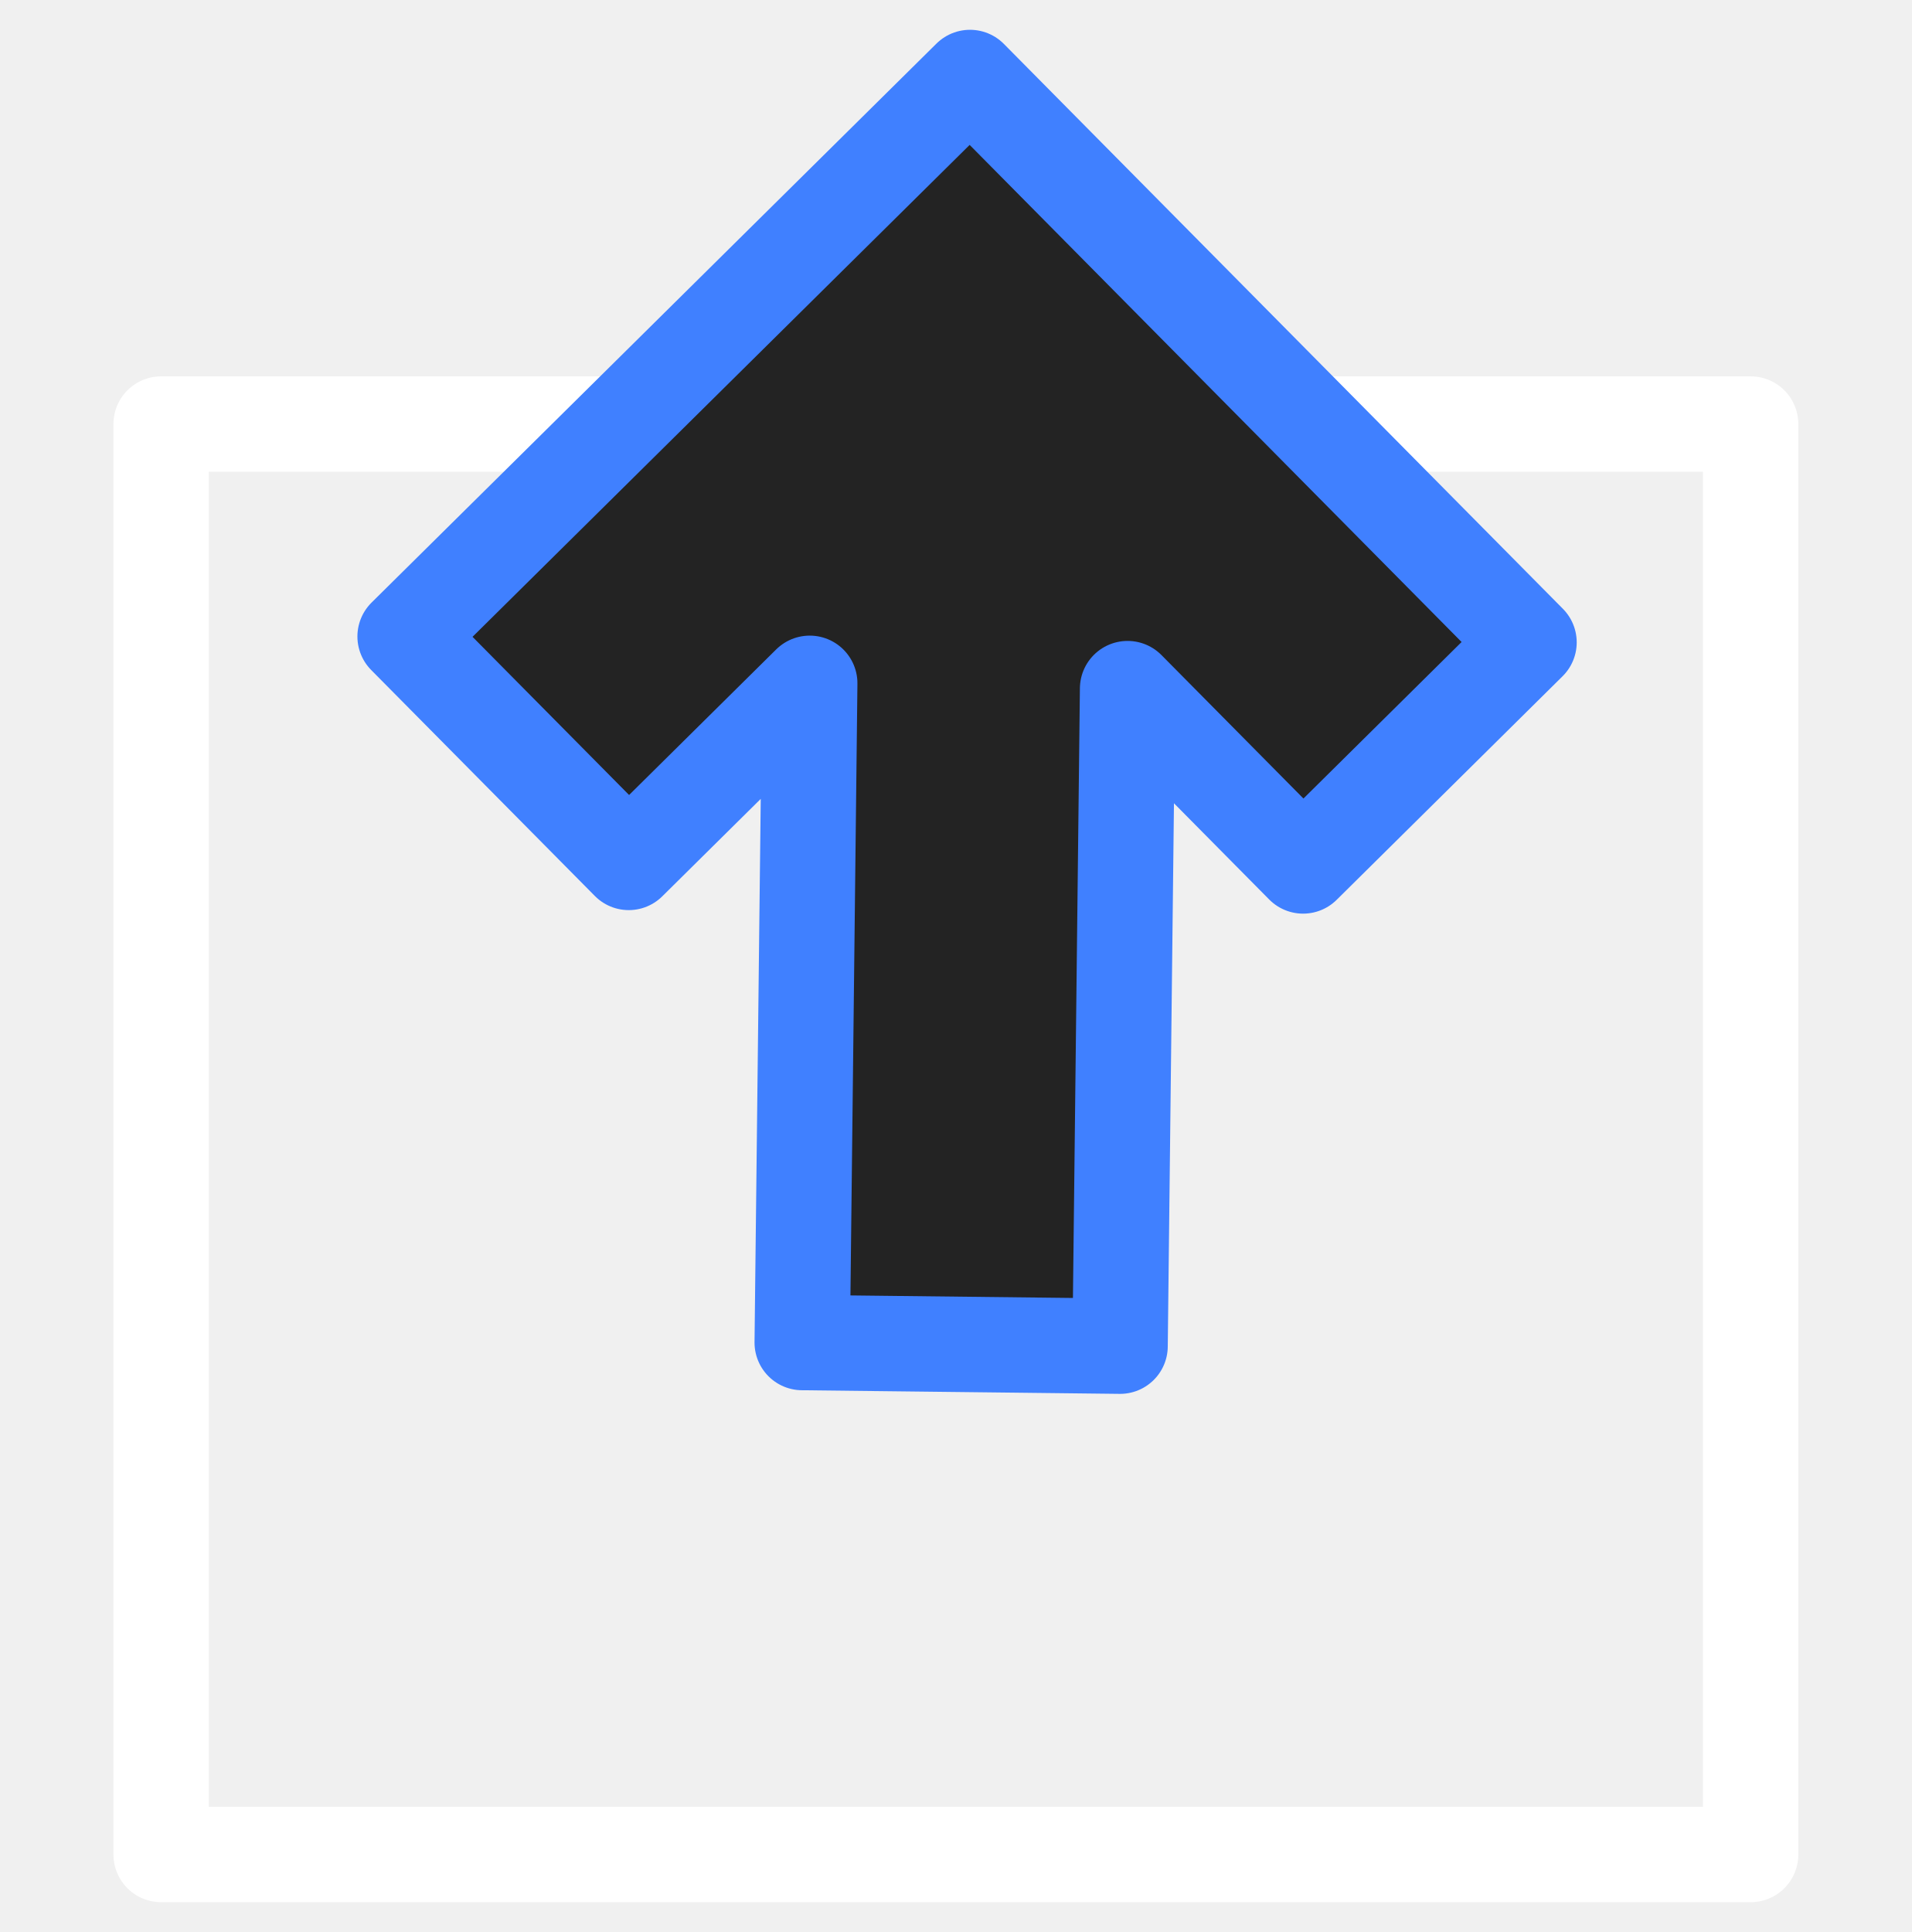
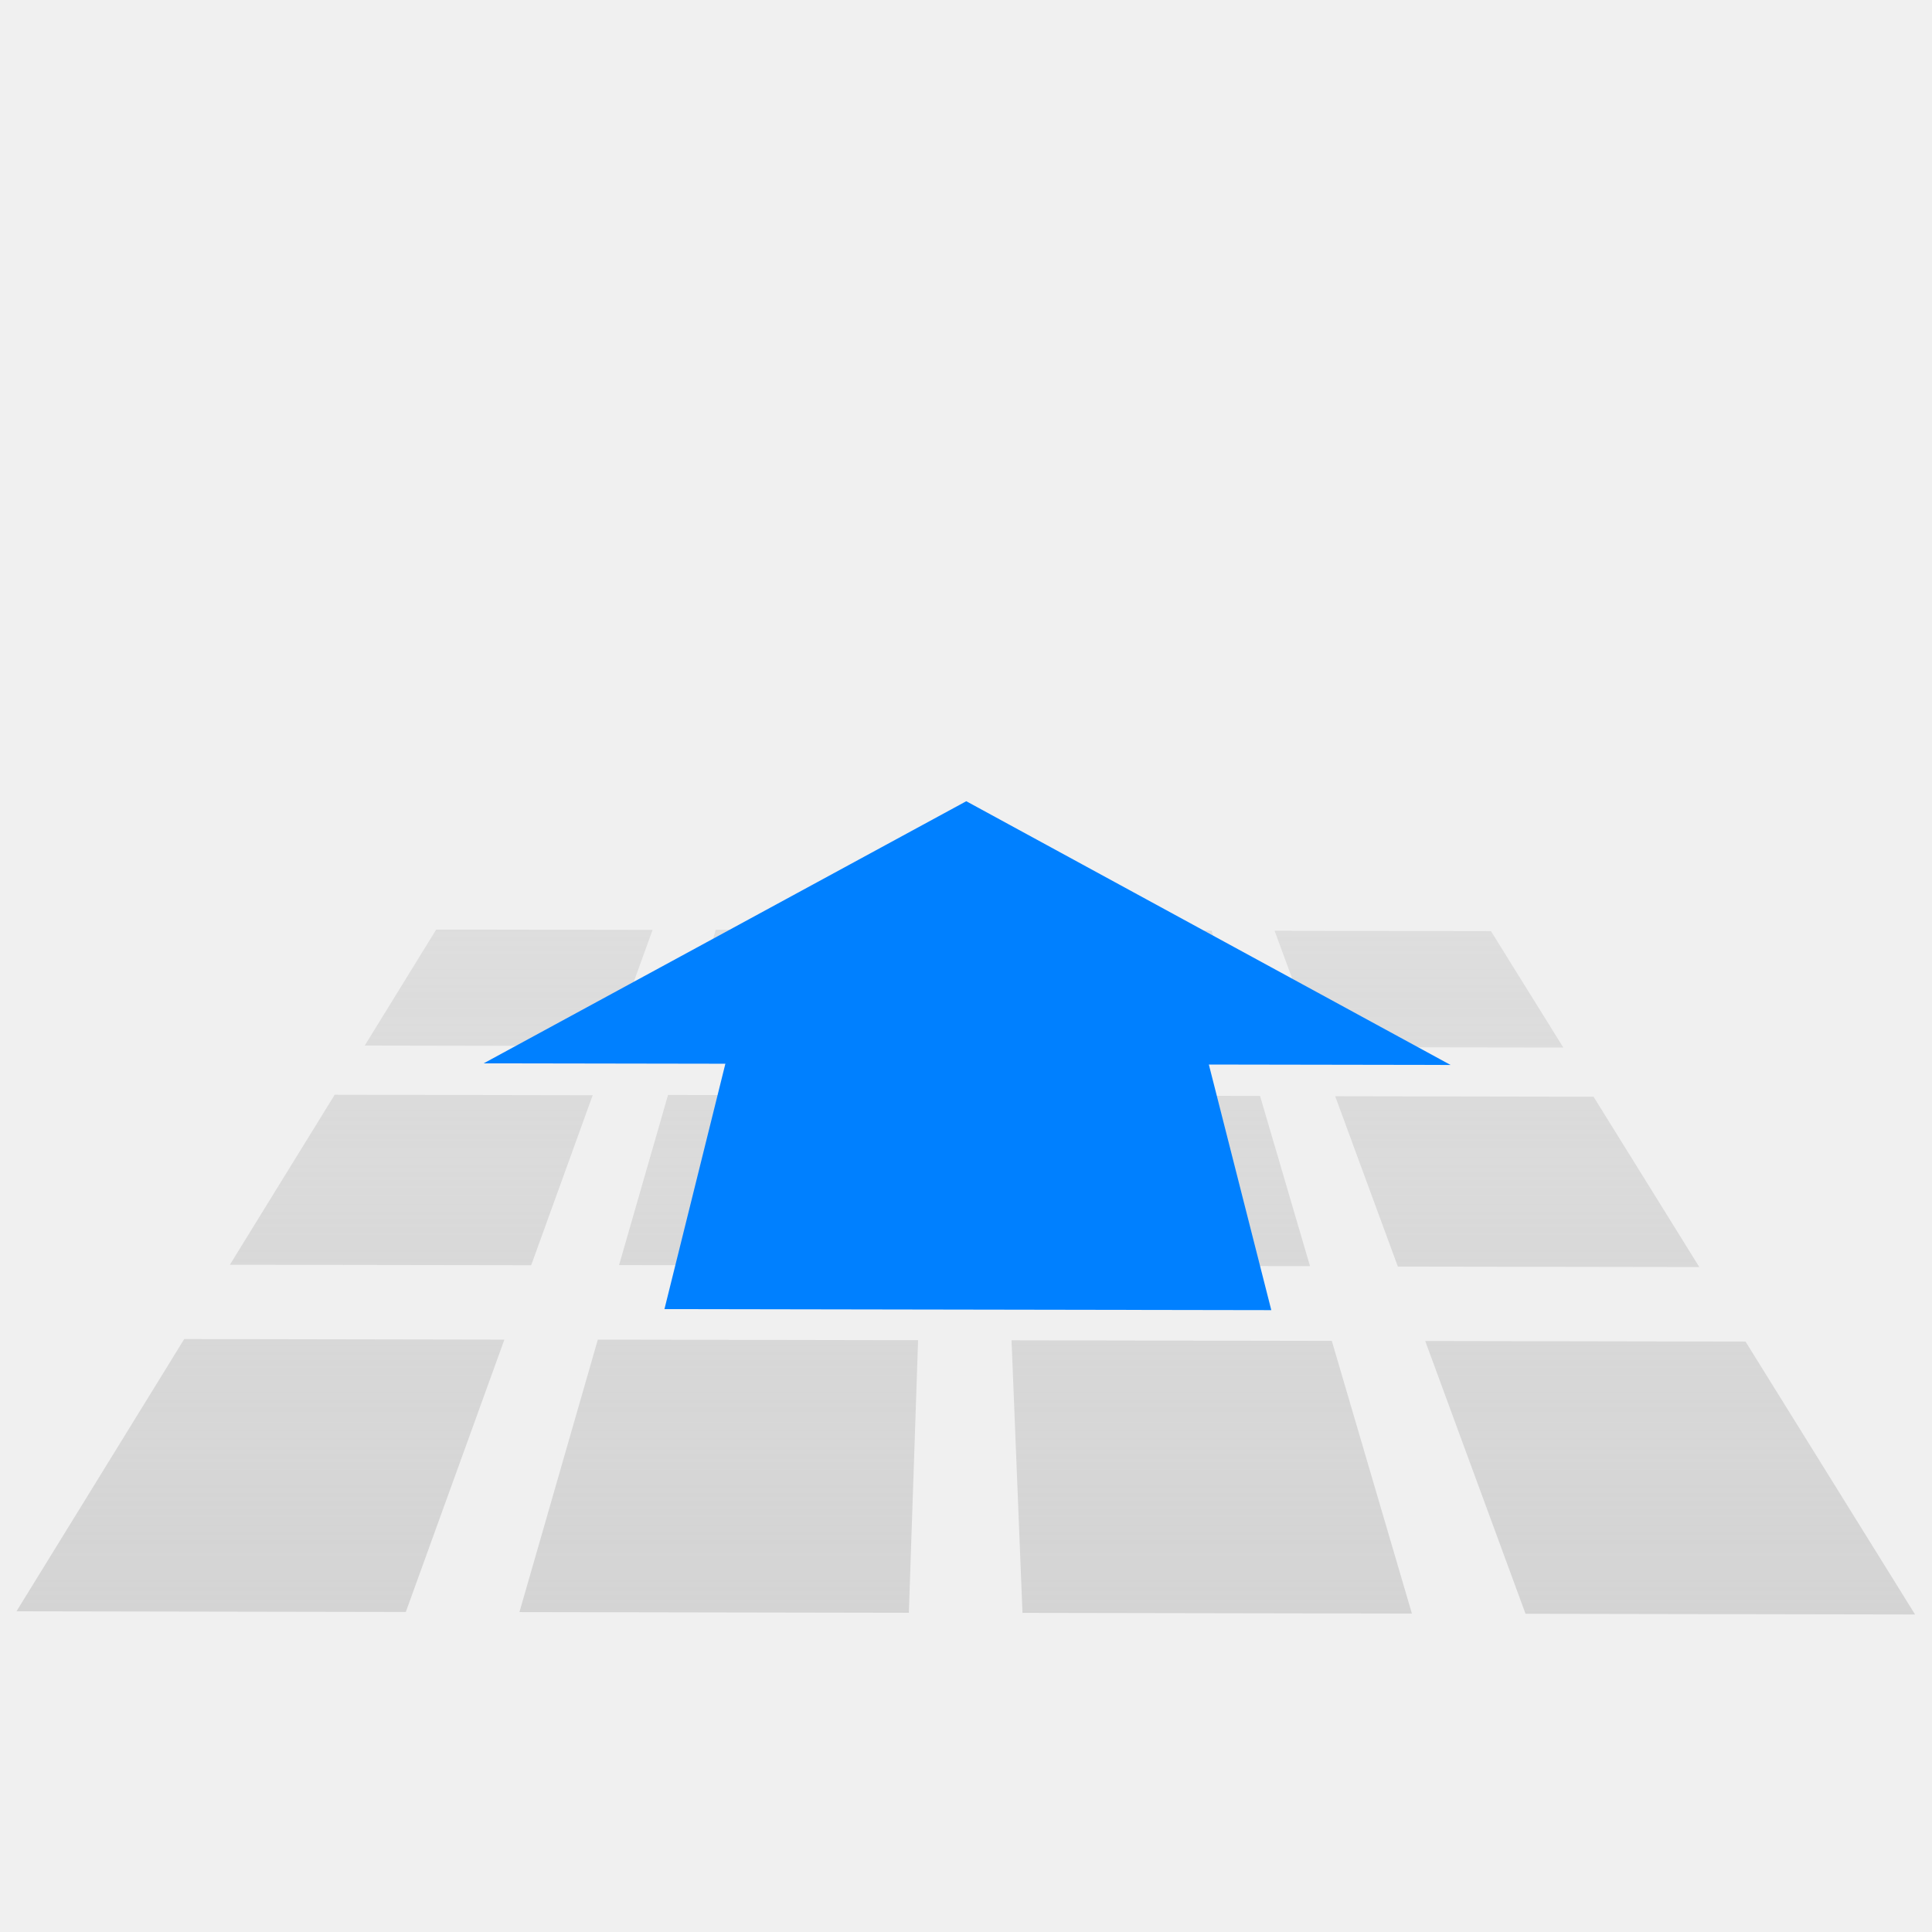
- <svg xmlns="http://www.w3.org/2000/svg" width="60.138" height="60.777" viewBox="0 0 60.138 60.777" id="svg4160" version="1.1">
-   <defs id="defs4162" />
-   <g id="layer2" style="display:inline" transform="translate(-3.532845,2.263642)">
-     <g transform="translate(-6.398315,-12.92426)" id="g37">
-       <path id="rect4760-8" d="m 22.796,16.619 3.212,-1.25 3.212,1.25 v 47.688 l -3.212,0.893 -3.212,-0.893 z" style="fill:none;fill-opacity:1;stroke:#ffffff;stroke-width:0;stroke-linecap:round;stroke-linejoin:round;stroke-miterlimit:4;stroke-dasharray:none;stroke-opacity:1" />
-       <rect y="24" x="15" height="45" width="50" id="rect7837" style="fill:none;fill-opacity:1;fill-rule:nonzero;stroke:#ffffff;stroke-width:3;stroke-linecap:round;stroke-linejoin:round;stroke-miterlimit:4;stroke-dasharray:none;stroke-opacity:1" />
-       <path id="path7561-4-3" d="M 58.029,30.868 40.444,13.098 22.674,30.683 l 7.035,7.108 5.694,-5.635 -0.237,20.739 9.999,0.114 0.236,-20.686 5.521,5.579 z" style="fill:#232323;fill-opacity:1;fill-rule:evenodd;stroke:#4080ff;stroke-width:3;stroke-linecap:butt;stroke-linejoin:round;stroke-miterlimit:4;stroke-dasharray:none;stroke-opacity:1" />
+ <svg xmlns="http://www.w3.org/2000/svg" xmlns:xlink="http://www.w3.org/1999/xlink" id="svg4655" version="1.1" viewBox="0 0 16.933 16.933" height="64" width="64" style="enable-background:new">
+   <defs id="defs4649">
+     <marker orient="auto" refY="0" refX="0" id="marker2717" style="overflow:visible">
+       <path id="path2715" d="M 5.77,0 -2.88,5 V -5 Z" style="fill:#ffffff;fill-opacity:1;fill-rule:evenodd;stroke:#ffffff;stroke-width:1pt;stroke-opacity:1" transform="scale(0.2)" />
+     </marker>
+     <linearGradient id="linearGradient2707">
+       <stop style="stop-color:#d4d4d4;stop-opacity:1;" offset="0" id="stop2703" />
+       <stop style="stop-color:#d4d4d4;stop-opacity:0;" offset="1" id="stop2705" />
+     </linearGradient>
+     <marker orient="auto" refY="0" refX="0" id="TriangleOutS" style="overflow:visible">
+       <path id="path978" d="M 5.77,0 -2.88,5 V -5 Z" style="fill:#ffffff;fill-opacity:1;fill-rule:evenodd;stroke:#ffffff;stroke-width:1pt;stroke-opacity:1" transform="scale(0.2)" />
+     </marker>
+     <marker orient="auto" refY="0" refX="0" id="TriangleOutL" style="overflow:visible">
+       <path id="path972" d="M 5.77,0 -2.88,5 V -5 Z" style="fill:#000000;fill-opacity:1;fill-rule:evenodd;stroke:#000000;stroke-width:1pt;stroke-opacity:1" transform="scale(0.8)" />
+     </marker>
+     <marker orient="auto" refY="0" refX="0" id="Arrow2Send" style="overflow:visible">
+       <path id="path863" style="fill:#000000;fill-opacity:1;fill-rule:evenodd;stroke:#000000;stroke-width:0.625;stroke-linejoin:round;stroke-opacity:1" d="M 8.719,4.034 -2.207,0.016 8.719,-4.002 c -1.745,2.372 -1.735,5.617 -6e-7,8.035 z" transform="matrix(-0.3,0,0,-0.3,0.69,0)" />
+     </marker>
+     <marker orient="auto" refY="0" refX="0" id="Arrow2Lend" style="overflow:visible">
+       <path id="path851" style="fill:#000000;fill-opacity:1;fill-rule:evenodd;stroke:#000000;stroke-width:0.625;stroke-linejoin:round;stroke-opacity:1" d="M 8.719,4.034 -2.207,0.016 8.719,-4.002 c -1.745,2.372 -1.735,5.617 -6e-7,8.035 z" transform="matrix(-1.1,0,0,-1.1,-1.1,0)" />
+     </marker>
+     <linearGradient xlink:href="#linearGradient2707" id="linearGradient2709" x1="66.222" y1="267.838" x2="66.222" y2="129.623" gradientUnits="userSpaceOnUse" gradientTransform="matrix(0.1265209,0,0,0.1265209,57.84284,191.9338)" />
+   </defs>
+   <g id="layer1" transform="translate(-57.73538,-211.6699)">
+     <path d="m 66.459,219.823 c 0,0 1.896,0.003 1.896,0.003 0,0 0.299,1.019 0.299,1.019 0,0 -2.155,-0.003 -2.155,-0.003 0,0 -0.041,-1.019 -0.041,-1.019 m -2.449,-0.004 c 0,0 1.896,0.003 1.896,0.003 0,0 -0.035,1.019 -0.035,1.019 0,0 -2.155,-0.003 -2.155,-0.003 0,0 0.293,-1.018 0.293,-1.018 m 4.899,0.008 c 0,0 1.896,0.003 1.896,0.003 0,0 0.634,1.02 0.634,1.02 0,0 -2.155,-0.003 -2.155,-0.003 0,0 -0.375,-1.019 -0.375,-1.019 m -7.348,-0.012 c 0,0 1.896,0.003 1.896,0.003 0,0 -0.369,1.018 -0.369,1.018 0,0 -2.154,-0.004 -2.154,-0.004 0,0 0.627,-1.018 0.627,-1.018 m 4.957,1.455 c 0,0 2.263,0.004 2.263,0.004 0,0 0.438,1.492 0.438,1.492 0,0 -2.642,-0.004 -2.642,-0.004 0,0 -0.06,-1.491 -0.06,-1.491 m -2.924,-0.005 c 0,0 2.263,0.004 2.263,0.004 0,0 -0.051,1.491 -0.051,1.491 0,0 -2.642,-0.004 -2.642,-0.004 0,0 0.429,-1.49 0.429,-1.49 m 5.848,0.01 c 0,0 2.264,0.004 2.264,0.004 0,0 0.927,1.493 0.927,1.493 0,0 -2.642,-0.004 -2.642,-0.004 0,0 -0.549,-1.492 -0.549,-1.492 m -8.771,-0.014 c 0,0 2.263,0.004 2.263,0.004 0,0 -0.539,1.49 -0.539,1.49 0,0 -2.641,-0.004 -2.641,-0.004 0,0 0.918,-1.489 0.918,-1.489 m 5.933,2.151 c 0,0 2.807,0.005 2.807,0.005 0,0 0.702,2.39 0.702,2.39 0,0 -3.413,-0.006 -3.413,-0.006 0,0 -0.096,-2.389 -0.096,-2.389 m -3.626,-0.006 c 0,0 2.807,0.005 2.807,0.005 0,0 -0.081,2.389 -0.081,2.389 0,0 -3.413,-0.006 -3.413,-0.006 0,0 0.687,-2.388 0.687,-2.388 m 7.252,0.012 c 0,0 2.807,0.005 2.807,0.005 0,0 1.486,2.392 1.486,2.392 0,0 -3.414,-0.006 -3.414,-0.006 0,0 -0.879,-2.39 -0.879,-2.39 m -10.877,-0.018 c 0,0 2.806,0.005 2.806,0.005 0,0 -0.864,2.387 -0.864,2.387 0,0 -3.412,-0.006 -3.412,-0.006 0,0 1.47,-2.386 1.47,-2.386" style="fill:url(#linearGradient2709);fill-opacity:1;fill-rule:nonzero;stroke:none;stroke-width:0.034;stroke-linecap:square;stroke-linejoin:miter;stroke-miterlimit:2.4;stroke-dasharray:none;stroke-opacity:1" id="rect5308" />
+     <g id="g3367" style="fill:#0080ff;fill-opacity:1;stroke:none;stroke-width:0.265;stroke-miterlimit:1;stroke-dasharray:none" transform="matrix(0.09956712,0,0,0.09956712,59.64032,196.4977)">
+       <path id="path2713" d="m 47.058,236.6 c 0,0 -7.702,31.018 -7.702,31.018 0,0 53.419,0.09 53.419,0.09 0,0 -7.894,-31.047 -7.894,-31.047 0,0 -37.822,-0.062 -37.822,-0.062" style="color:#000000;font-style:normal;font-variant:normal;font-weight:normal;font-stretch:normal;font-size:medium;line-height:normal;font-family:sans-serif;font-variant-ligatures:normal;font-variant-position:normal;font-variant-caps:normal;font-variant-numeric:normal;font-variant-alternates:normal;font-feature-settings:normal;text-indent:0;text-align:start;text-decoration:none;text-decoration-line:none;text-decoration-style:solid;text-decoration-color:#000000;letter-spacing:normal;word-spacing:normal;text-transform:none;writing-mode:lr-tb;direction:ltr;text-orientation:mixed;dominant-baseline:auto;baseline-shift:baseline;text-anchor:start;white-space:normal;shape-padding:0;clip-rule:nonzero;display:inline;overflow:visible;visibility:visible;opacity:1;isolation:auto;mix-blend-mode:normal;color-interpolation:sRGB;color-interpolation-filters:linearRGB;solid-color:#000000;solid-opacity:1;vector-effect:none;fill:#0080ff;fill-opacity:1;fill-rule:nonzero;stroke:none;stroke-width:0.265;stroke-linecap:butt;stroke-linejoin:miter;stroke-miterlimit:1;stroke-dasharray:none;stroke-dashoffset:0;stroke-opacity:1;color-rendering:auto;image-rendering:auto;shape-rendering:auto;text-rendering:auto;enable-background:accumulate" />
+       <path id="path3373" d="m 65.925,222.91 c 0,0 42.632,23.216 42.632,23.216 0,0 -85.116,-0.141 -85.116,-0.141 0,0 42.484,-23.075 42.484,-23.075" style="fill:#0080ff;fill-opacity:1;fill-rule:evenodd;stroke:none;stroke-width:0.265;stroke-miterlimit:1;stroke-dasharray:none;stroke-opacity:1" />
    </g>
  </g>
</svg>
